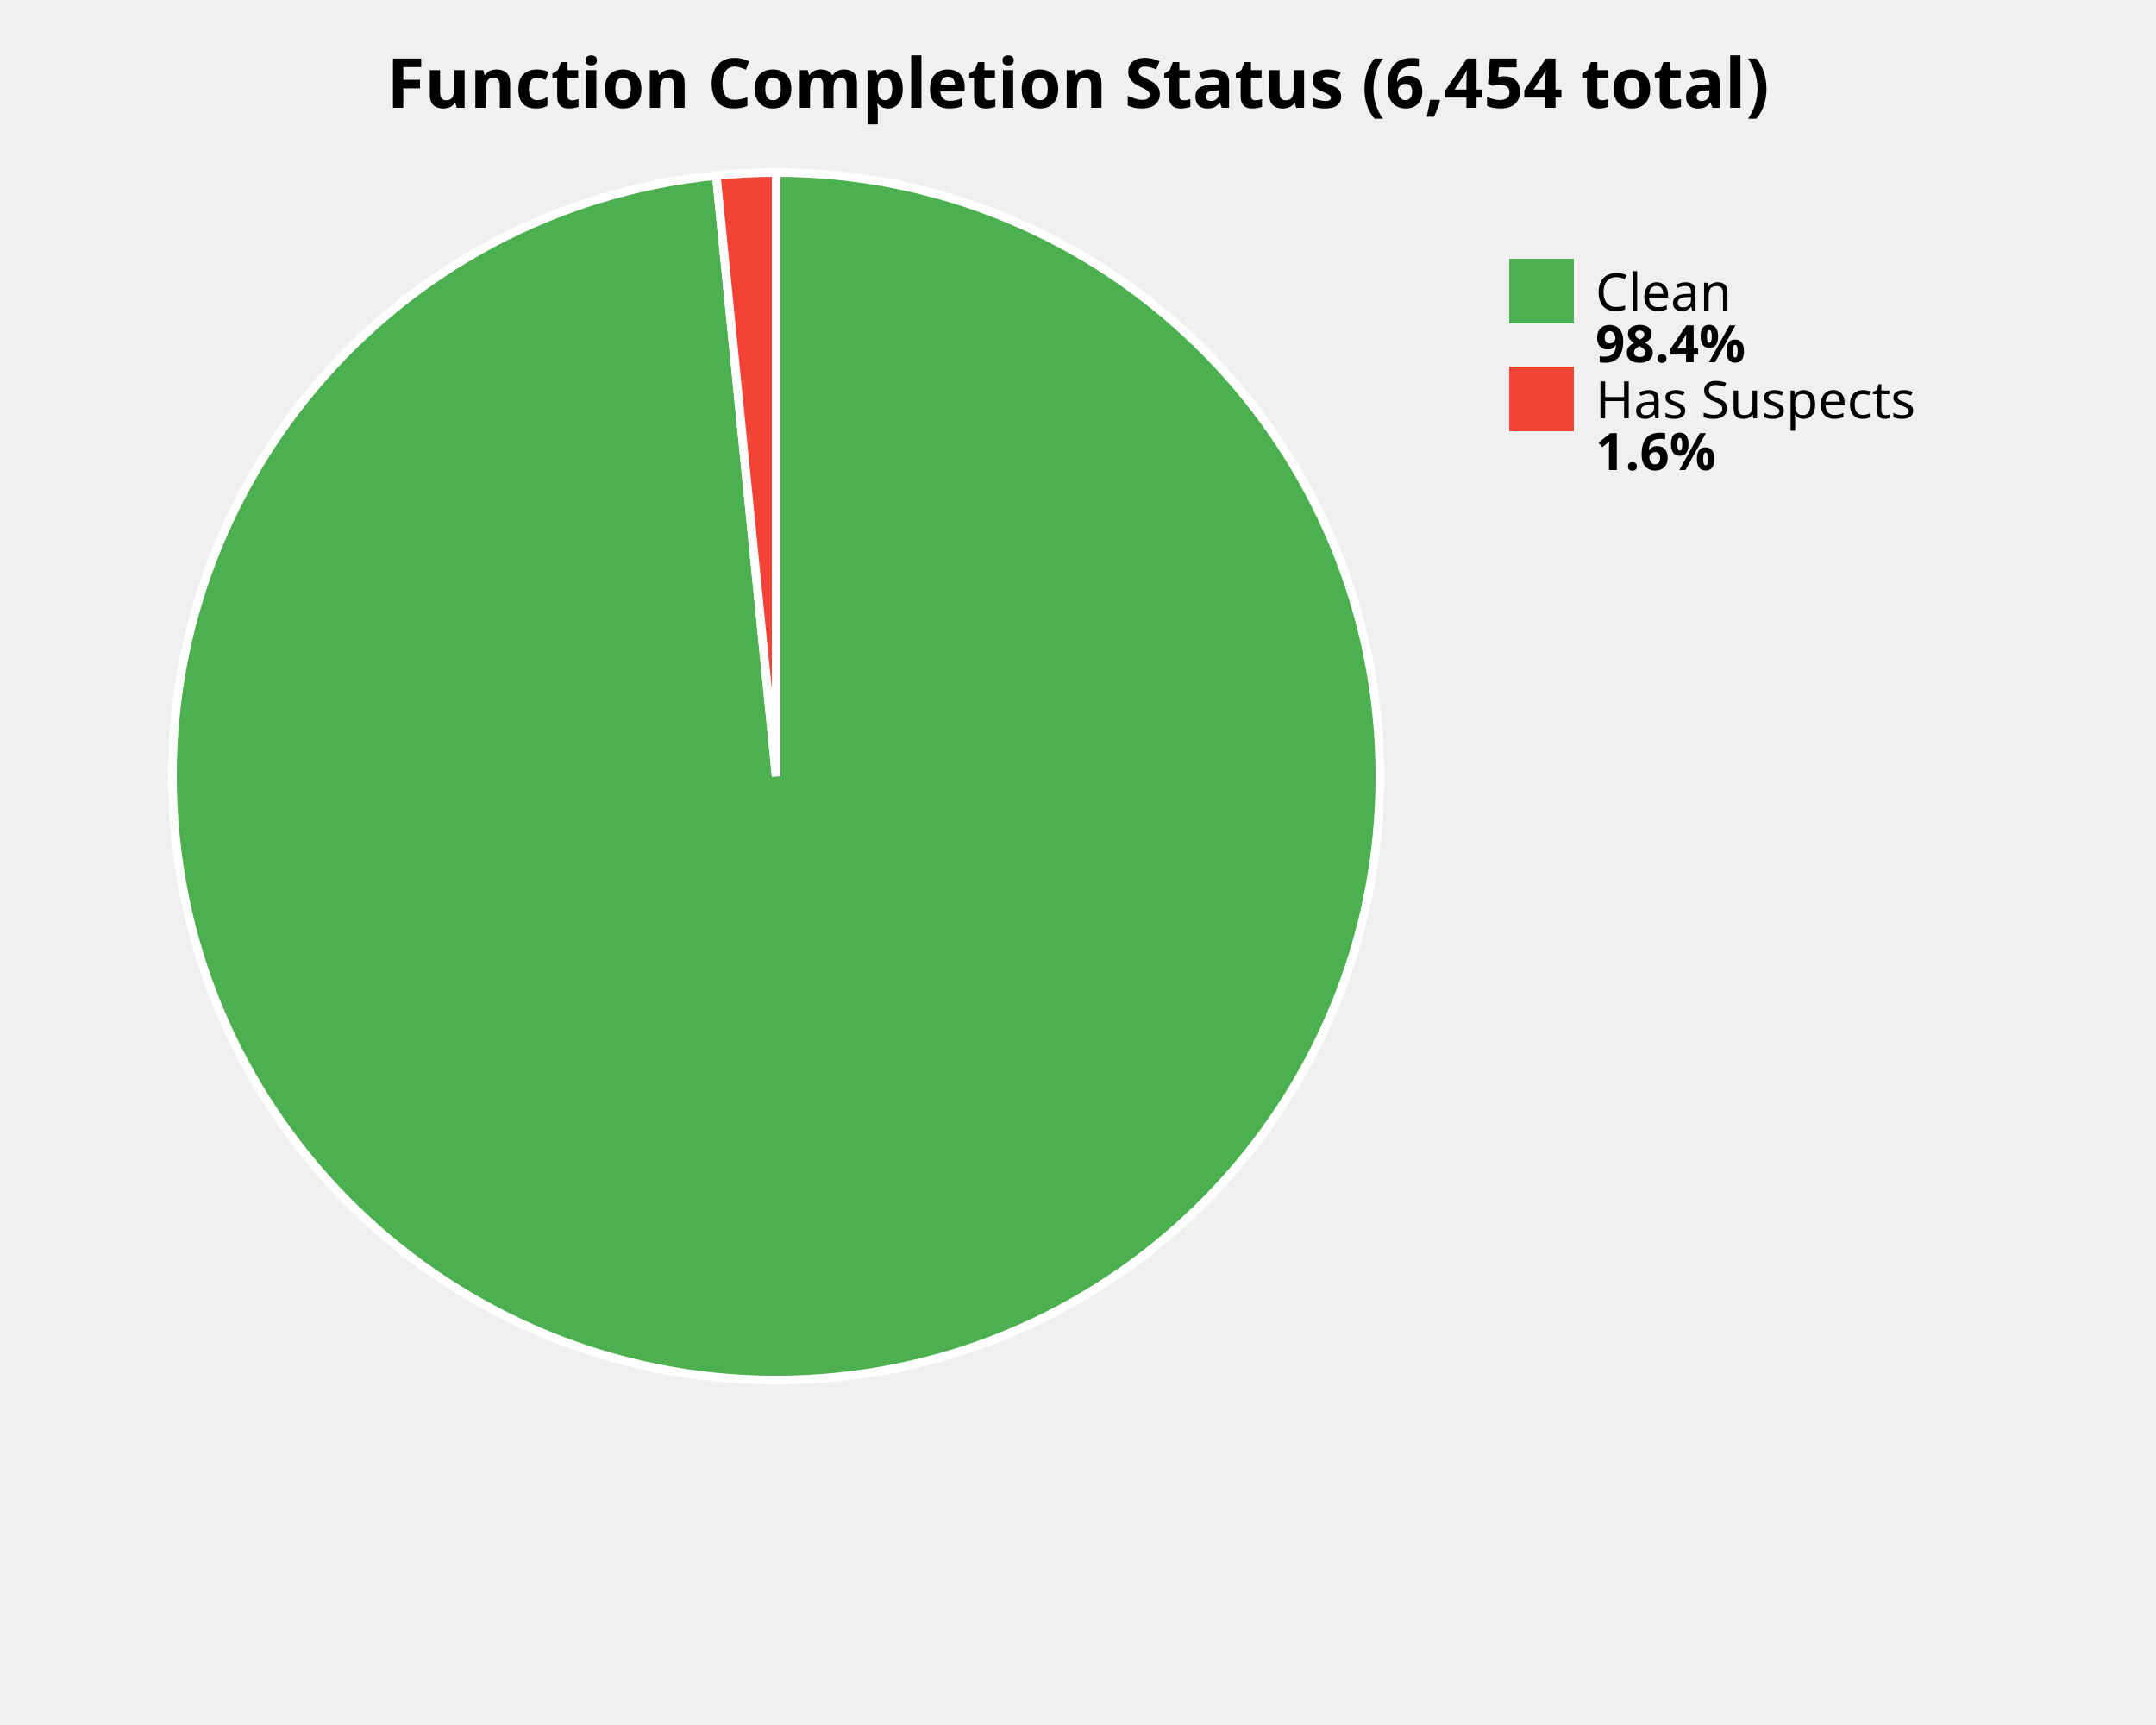
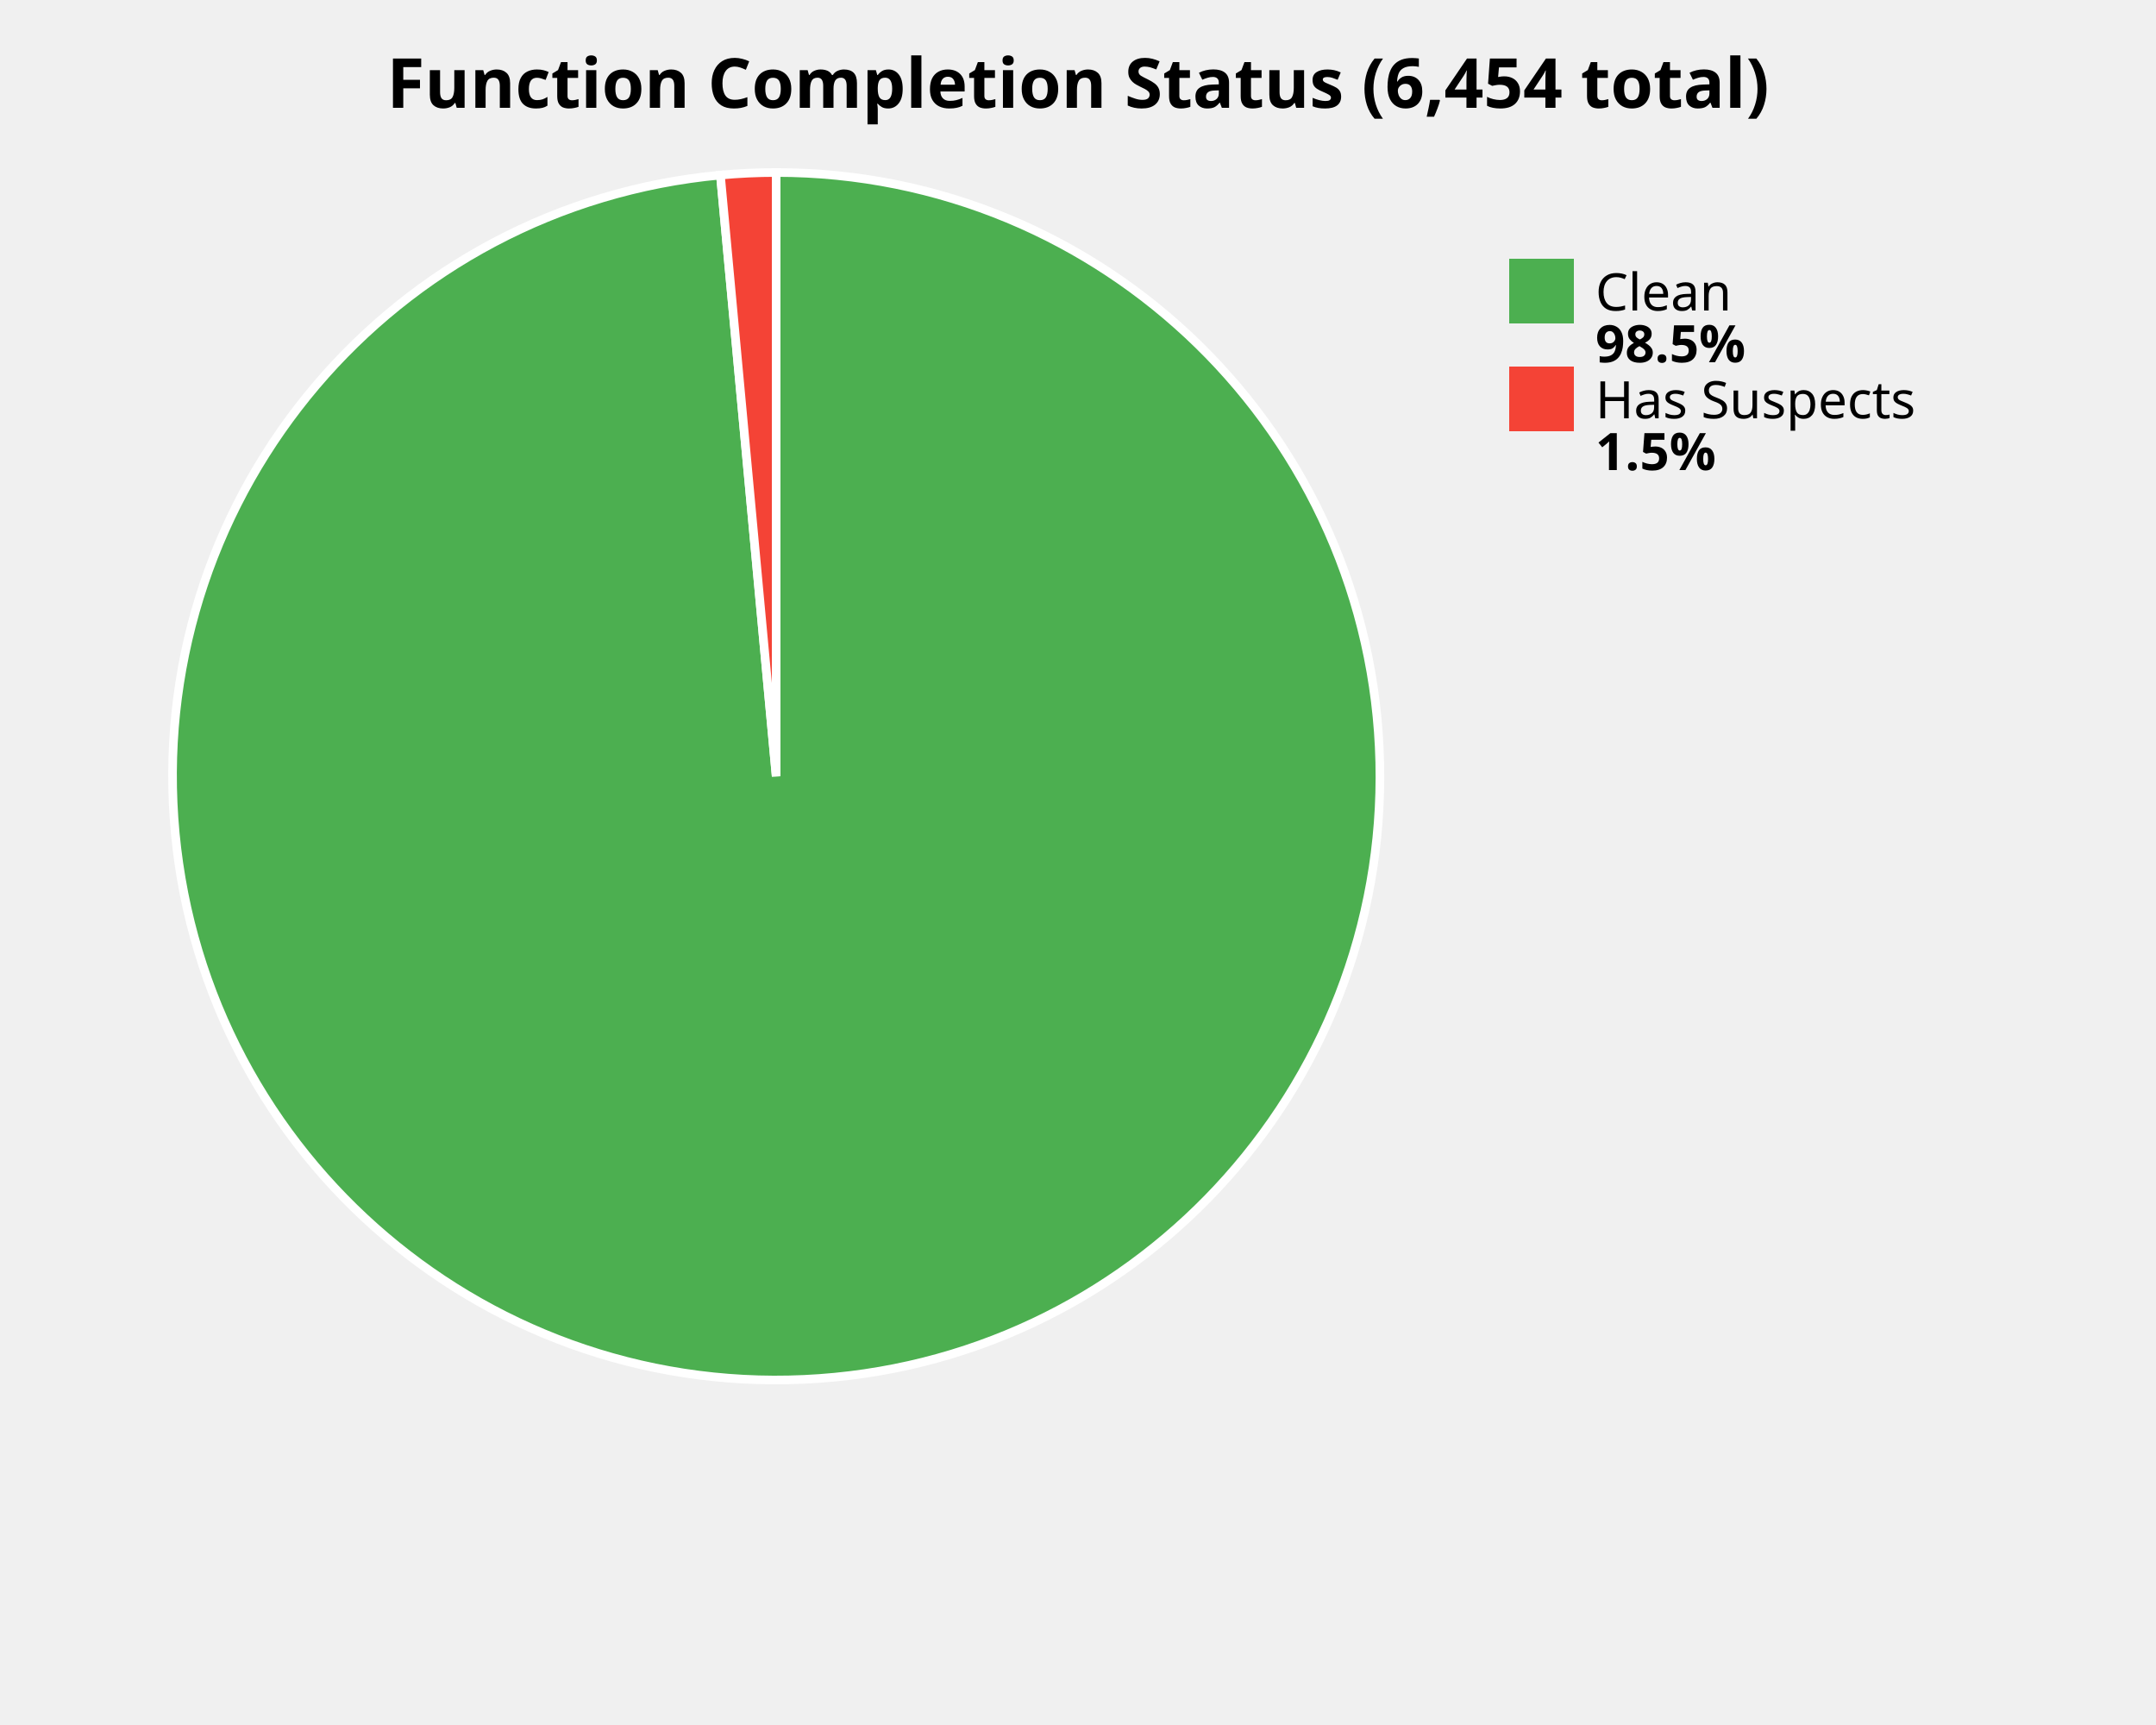
<svg xmlns="http://www.w3.org/2000/svg" width="500" height="400" viewBox="0 0 500 400">
  <style>
    .title { font: bold 16px sans-serif; }
    .label { font: 12px sans-serif; }
    .value { font: bold 12px sans-serif; }
  </style>
  <rect width="100%%" height="100%%" fill="white" />
  <text x="250" y="25" class="title" text-anchor="middle">Function Completion Status (6,454 total)</text>
-   <path d="M 180,180 L 180.00,40.00 A 140,140 0 1,1 166.12,40.69 Z" fill="#4CAF50" stroke="white" stroke-width="2" />
-   <path d="M 180,180 L 166.12,40.69 A 140,140 0 0,1 180.00,40.00 Z" fill="#F44336" stroke="white" stroke-width="2" />
+   <path d="M 180,180 L 180.00,40.00 A 140,140 0 1,1 167.07,40.60 Z" fill="#4CAF50" stroke="white" stroke-width="2" />
+   <path d="M 180,180 L 167.07,40.60 A 140,140 0 0,1 180.00,40.00 Z" fill="#F44336" stroke="white" stroke-width="2" />
  <rect x="350" y="60" width="15" height="15" fill="#4CAF50" />
  <text x="370" y="72" class="label">Clean</text>
-   <text x="370" y="84" class="value">98.4%</text>
+   <text x="370" y="84" class="value">98.5%</text>
  <rect x="350" y="85" width="15" height="15" fill="#F44336" />
  <text x="370" y="97" class="label">Has Suspects</text>
-   <text x="370" y="109" class="value">1.6%</text>
+   <text x="370" y="109" class="value">1.5%</text>
</svg>
